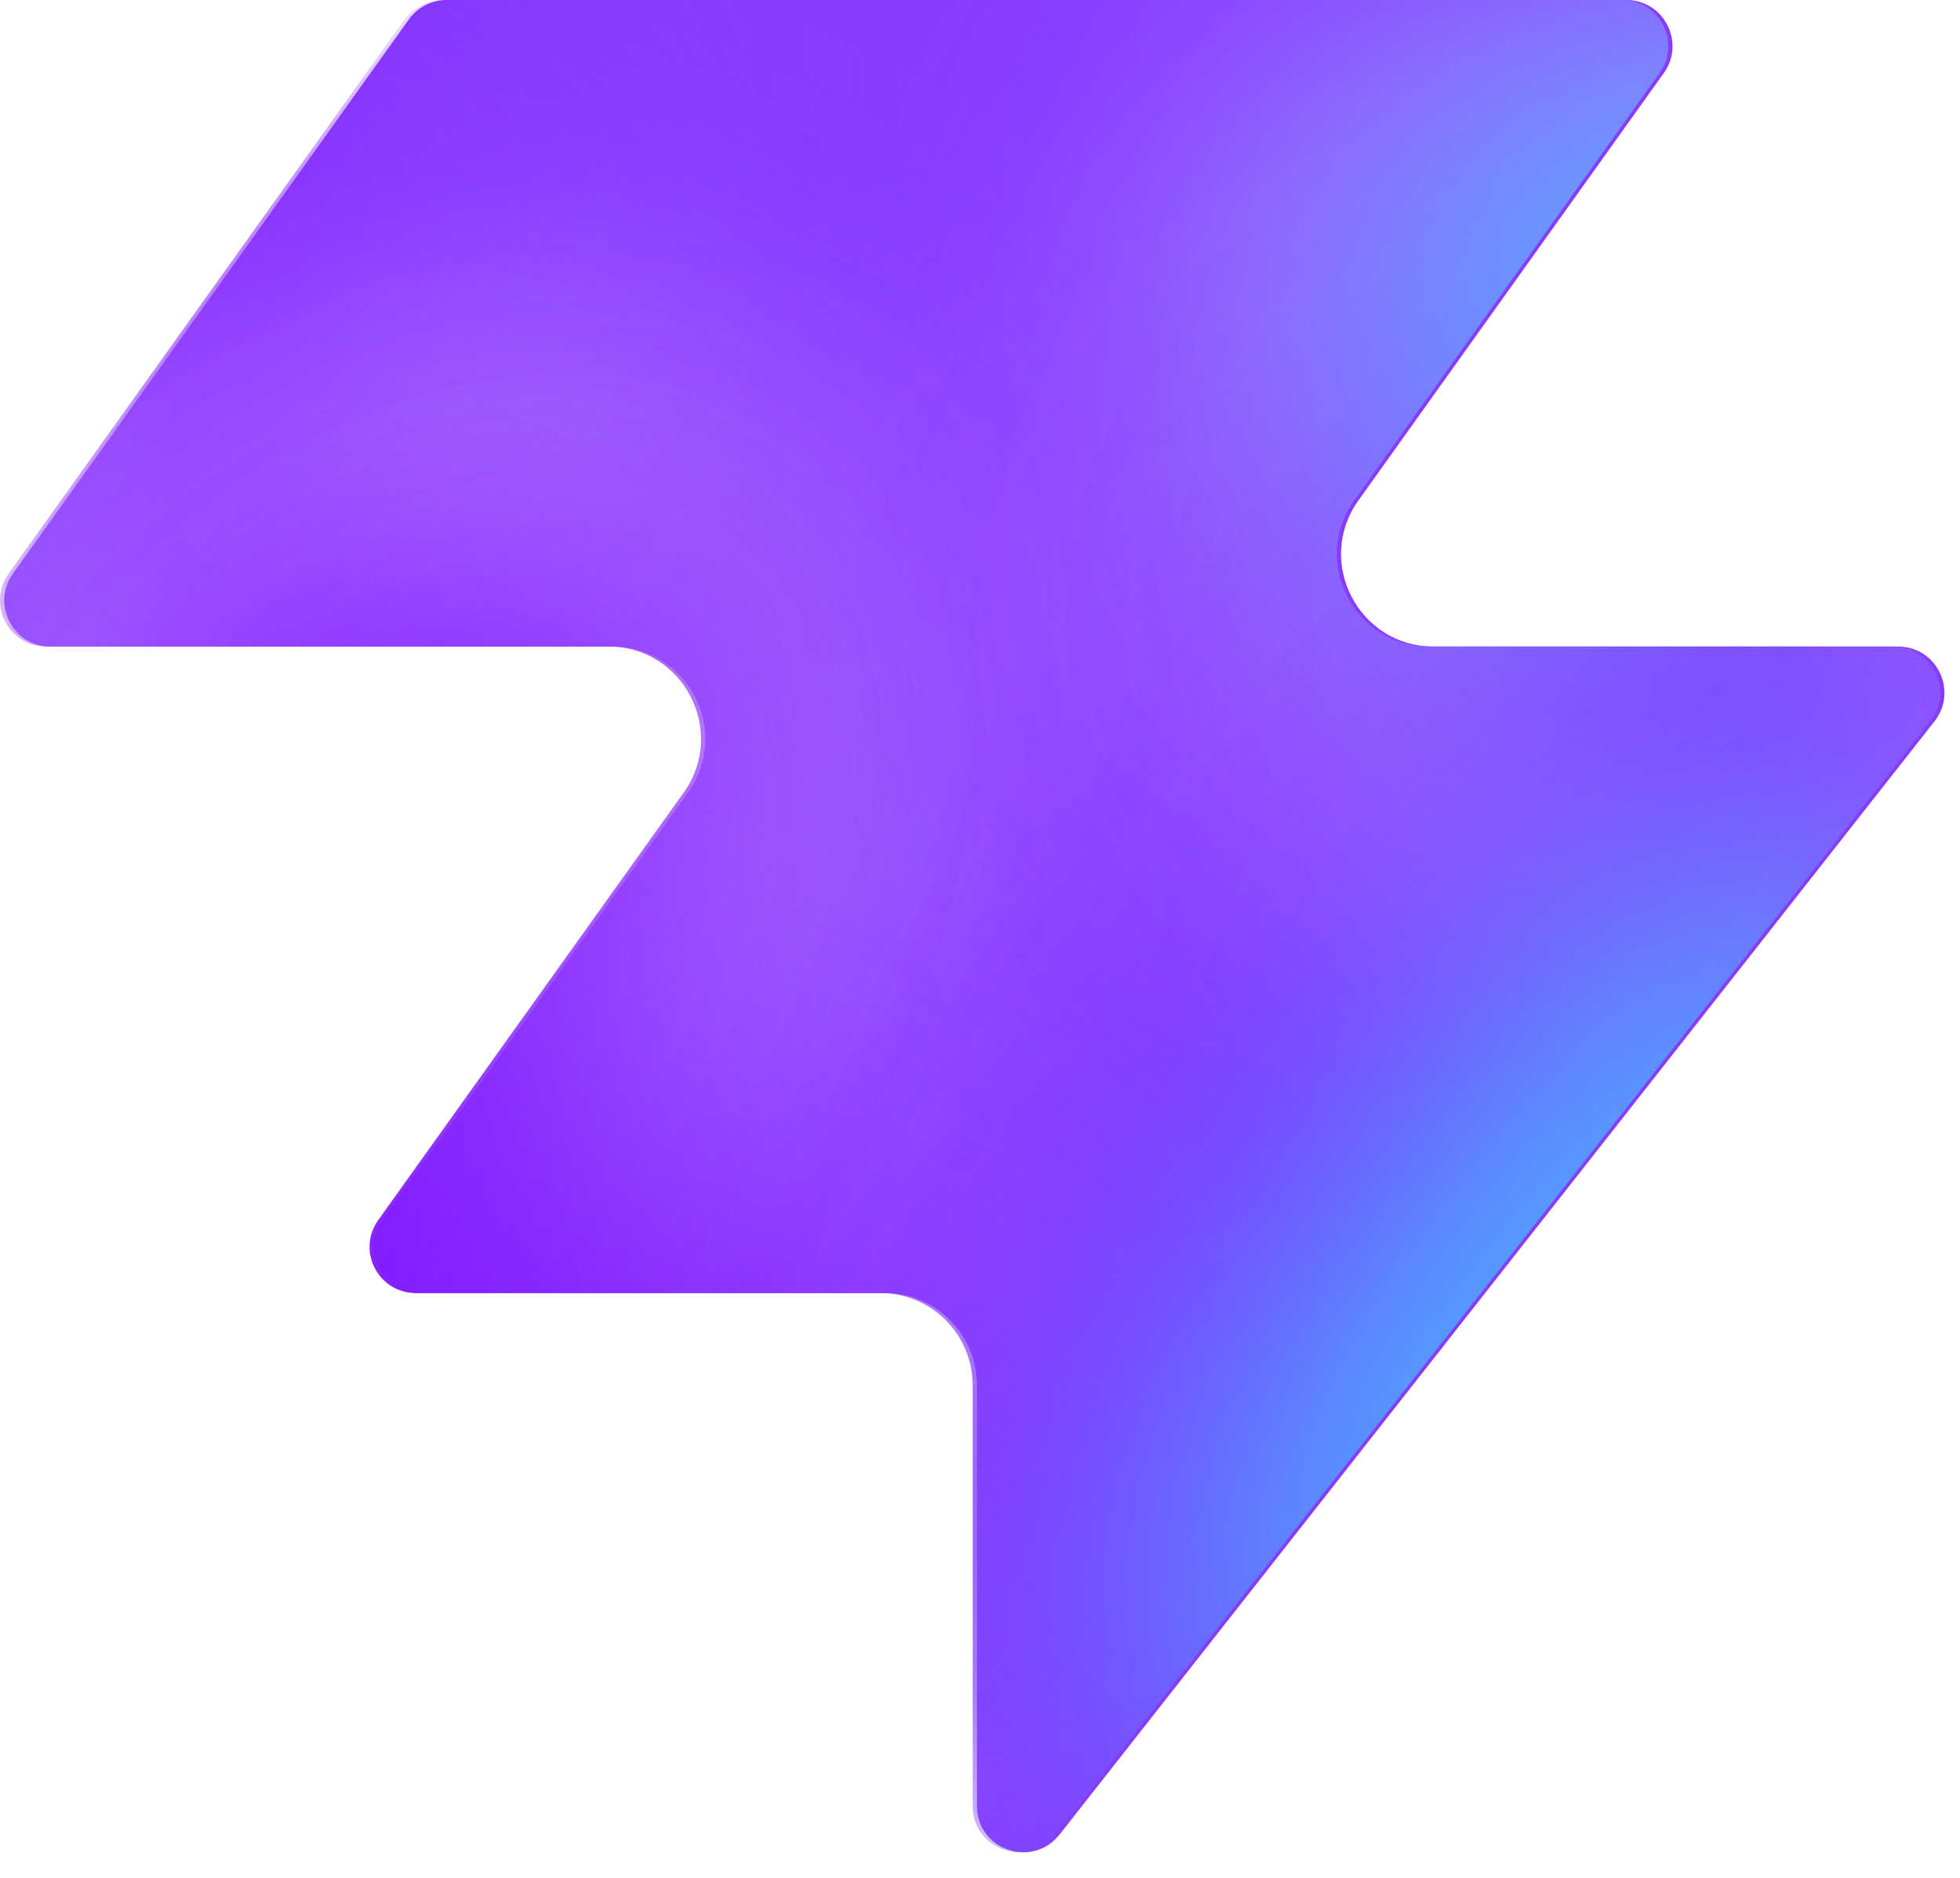
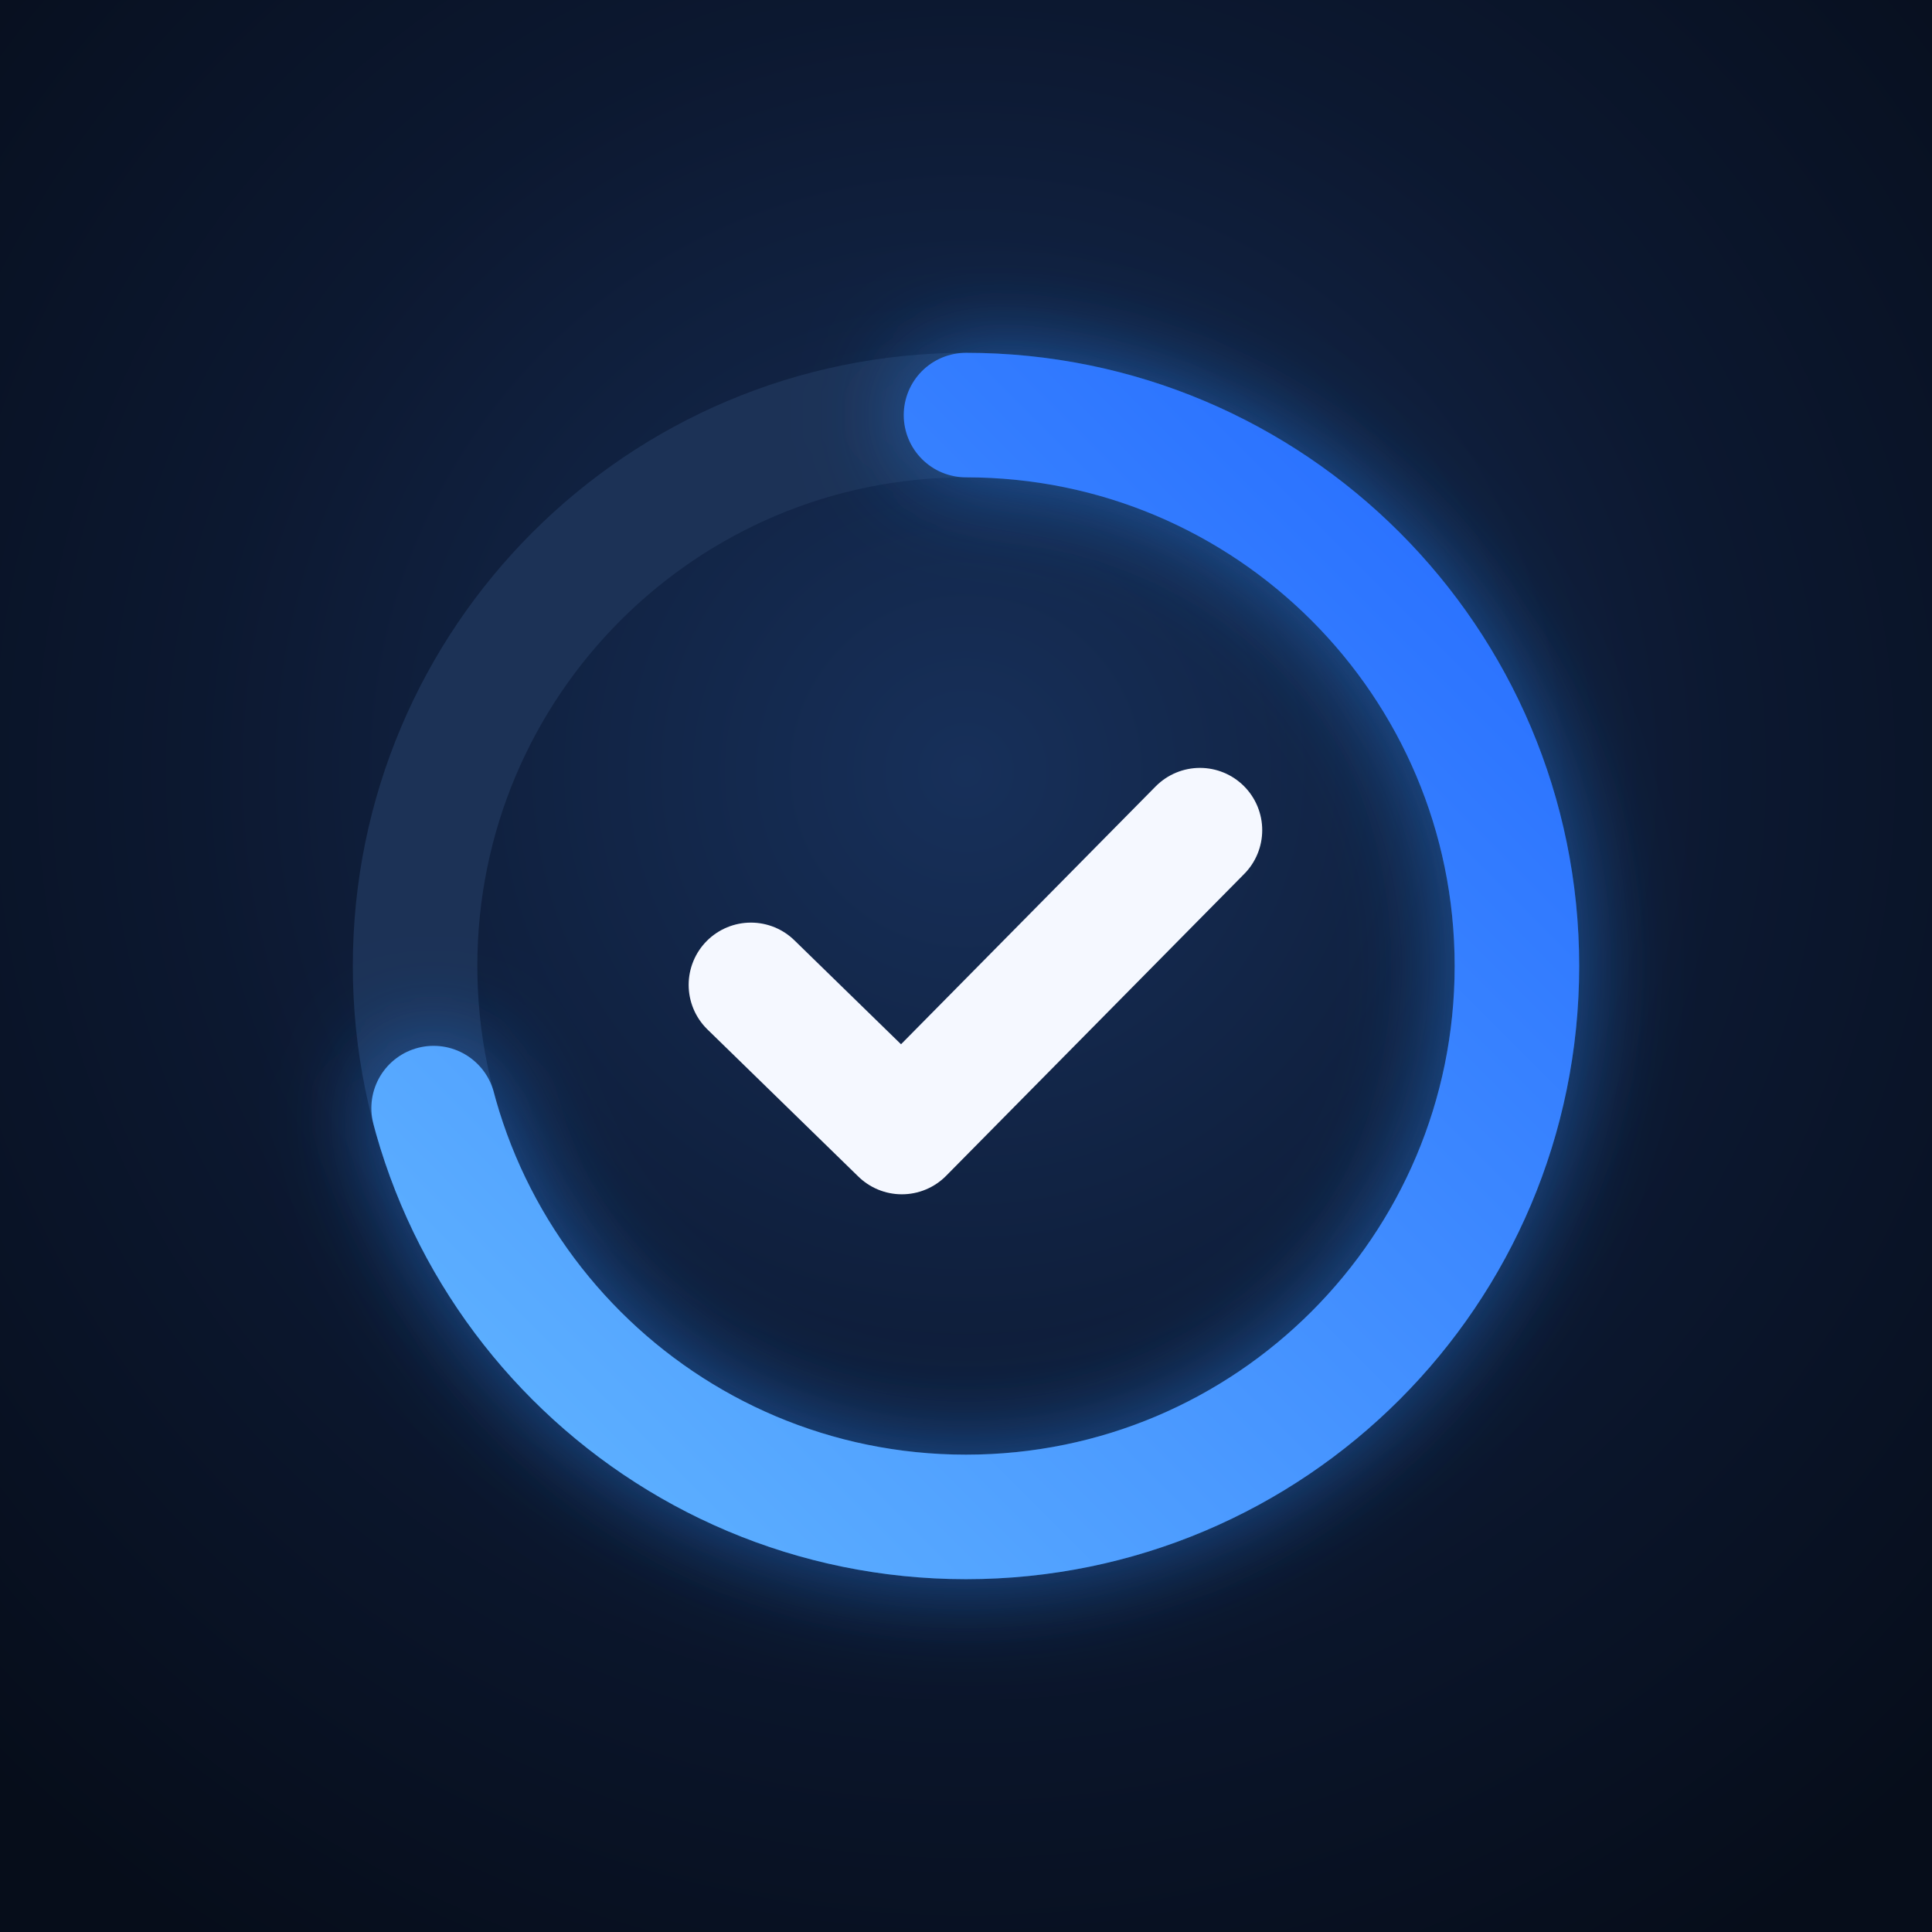
- <svg xmlns="http://www.w3.org/2000/svg" width="48" height="46" fill="none" viewBox="0 0 48 46">
-   <path fill="#863bff" d="M25.946 44.938c-.664.845-2.021.375-2.021-.698V33.937a2.26 2.26 0 0 0-2.262-2.262H10.287c-.92 0-1.456-1.04-.92-1.788l7.48-10.471c1.07-1.497 0-3.578-1.842-3.578H1.237c-.92 0-1.456-1.04-.92-1.788L10.013.474c.214-.297.556-.474.92-.474h28.894c.92 0 1.456 1.04.92 1.788l-7.48 10.471c-1.07 1.498 0 3.579 1.842 3.579h11.377c.943 0 1.473 1.088.89 1.83L25.947 44.94z" style="fill:#863bff;fill:color(display-p3 .525 .23 1);fill-opacity:1" />
-   <mask id="a" width="48" height="46" x="0" y="0" maskUnits="userSpaceOnUse" style="mask-type:alpha">
-     <path fill="#000" d="M25.842 44.938c-.664.844-2.021.375-2.021-.698V33.937a2.26 2.26 0 0 0-2.262-2.262H10.183c-.92 0-1.456-1.04-.92-1.788l7.48-10.471c1.07-1.498 0-3.579-1.842-3.579H1.133c-.92 0-1.456-1.04-.92-1.787L9.91.473c.214-.297.556-.474.92-.474h28.894c.92 0 1.456 1.04.92 1.788l-7.48 10.471c-1.07 1.498 0 3.578 1.842 3.578h11.377c.943 0 1.473 1.088.89 1.832L25.843 44.94z" style="fill:#000;fill-opacity:1" />
-   </mask>
-   <g mask="url(#a)">
-     <g filter="url(#b)">
-       <ellipse cx="5.508" cy="14.704" fill="#ede6ff" rx="5.508" ry="14.704" style="fill:#ede6ff;fill:color(display-p3 .927 .903 1);fill-opacity:1" transform="matrix(.00324 1 1 -.00324 -4.47 31.516)" />
-     </g>
-     <g filter="url(#c)">
-       <ellipse cx="10.399" cy="29.851" fill="#ede6ff" rx="10.399" ry="29.851" style="fill:#ede6ff;fill:color(display-p3 .927 .903 1);fill-opacity:1" transform="matrix(.00324 1 1 -.00324 -39.328 7.883)" />
-     </g>
-     <g filter="url(#d)">
-       <ellipse cx="5.508" cy="30.487" fill="#7e14ff" rx="5.508" ry="30.487" style="fill:#7e14ff;fill:color(display-p3 .492 .077 1);fill-opacity:1" transform="rotate(89.814 -25.913 -14.639)scale(1 -1)" />
-     </g>
-     <g filter="url(#e)">
-       <ellipse cx="5.508" cy="30.599" fill="#7e14ff" rx="5.508" ry="30.599" style="fill:#7e14ff;fill:color(display-p3 .492 .077 1);fill-opacity:1" transform="rotate(89.814 -32.644 -3.334)scale(1 -1)" />
-     </g>
-     <g filter="url(#f)">
-       <ellipse cx="5.508" cy="30.599" fill="#7e14ff" rx="5.508" ry="30.599" style="fill:#7e14ff;fill:color(display-p3 .492 .077 1);fill-opacity:1" transform="matrix(.00324 1 1 -.00324 -34.34 30.47)" />
-     </g>
-     <g filter="url(#g)">
-       <ellipse cx="14.072" cy="22.078" fill="#ede6ff" rx="14.072" ry="22.078" style="fill:#ede6ff;fill:color(display-p3 .927 .903 1);fill-opacity:1" transform="rotate(93.35 24.506 48.493)scale(-1 1)" />
-     </g>
-     <g filter="url(#h)">
-       <ellipse cx="3.47" cy="21.501" fill="#7e14ff" rx="3.47" ry="21.501" style="fill:#7e14ff;fill:color(display-p3 .492 .077 1);fill-opacity:1" transform="rotate(89.009 28.708 47.59)scale(-1 1)" />
-     </g>
-     <g filter="url(#i)">
-       <ellipse cx="3.47" cy="21.501" fill="#7e14ff" rx="3.47" ry="21.501" style="fill:#7e14ff;fill:color(display-p3 .492 .077 1);fill-opacity:1" transform="rotate(89.009 28.708 47.59)scale(-1 1)" />
-     </g>
-     <g filter="url(#j)">
-       <ellipse cx=".387" cy="8.972" fill="#7e14ff" rx="4.407" ry="29.108" style="fill:#7e14ff;fill:color(display-p3 .492 .077 1);fill-opacity:1" transform="rotate(39.51 .387 8.972)" />
-     </g>
-     <g filter="url(#k)">
-       <ellipse cx="47.523" cy="-6.092" fill="#7e14ff" rx="4.407" ry="29.108" style="fill:#7e14ff;fill:color(display-p3 .492 .077 1);fill-opacity:1" transform="rotate(37.892 47.523 -6.092)" />
-     </g>
-     <g filter="url(#l)">
-       <ellipse cx="41.412" cy="6.333" fill="#47bfff" rx="5.971" ry="9.665" style="fill:#47bfff;fill:color(display-p3 .28 .748 1);fill-opacity:1" transform="rotate(37.892 41.412 6.333)" />
-     </g>
-     <g filter="url(#m)">
-       <ellipse cx="-1.879" cy="38.332" fill="#7e14ff" rx="4.407" ry="29.108" style="fill:#7e14ff;fill:color(display-p3 .492 .077 1);fill-opacity:1" transform="rotate(37.892 -1.88 38.332)" />
-     </g>
-     <g filter="url(#n)">
-       <ellipse cx="-1.879" cy="38.332" fill="#7e14ff" rx="4.407" ry="29.108" style="fill:#7e14ff;fill:color(display-p3 .492 .077 1);fill-opacity:1" transform="rotate(37.892 -1.88 38.332)" />
-     </g>
-     <g filter="url(#o)">
-       <ellipse cx="35.651" cy="29.907" fill="#7e14ff" rx="4.407" ry="29.108" style="fill:#7e14ff;fill:color(display-p3 .492 .077 1);fill-opacity:1" transform="rotate(37.892 35.651 29.907)" />
-     </g>
-     <g filter="url(#p)">
-       <ellipse cx="38.418" cy="32.4" fill="#47bfff" rx="5.971" ry="15.297" style="fill:#47bfff;fill:color(display-p3 .28 .748 1);fill-opacity:1" transform="rotate(37.892 38.418 32.4)" />
-     </g>
-   </g>
+ <svg xmlns="http://www.w3.org/2000/svg" viewBox="0 0 1024 1024">
  <defs>
-     <filter id="b" width="60.045" height="41.654" x="-19.77" y="16.149" color-interpolation-filters="sRGB" filterUnits="userSpaceOnUse">
-       <feFlood flood-opacity="0" result="BackgroundImageFix" />
-       <feBlend in="SourceGraphic" in2="BackgroundImageFix" result="shape" />
-       <feGaussianBlur result="effect1_foregroundBlur_2002_17158" stdDeviation="7.659" />
-     </filter>
-     <filter id="c" width="90.34" height="51.437" x="-54.613" y="-7.533" color-interpolation-filters="sRGB" filterUnits="userSpaceOnUse">
-       <feFlood flood-opacity="0" result="BackgroundImageFix" />
-       <feBlend in="SourceGraphic" in2="BackgroundImageFix" result="shape" />
-       <feGaussianBlur result="effect1_foregroundBlur_2002_17158" stdDeviation="7.659" />
-     </filter>
-     <filter id="d" width="79.355" height="29.4" x="-49.64" y="2.03" color-interpolation-filters="sRGB" filterUnits="userSpaceOnUse">
-       <feFlood flood-opacity="0" result="BackgroundImageFix" />
-       <feBlend in="SourceGraphic" in2="BackgroundImageFix" result="shape" />
-       <feGaussianBlur result="effect1_foregroundBlur_2002_17158" stdDeviation="4.596" />
-     </filter>
-     <filter id="e" width="79.579" height="29.4" x="-45.045" y="20.029" color-interpolation-filters="sRGB" filterUnits="userSpaceOnUse">
-       <feFlood flood-opacity="0" result="BackgroundImageFix" />
-       <feBlend in="SourceGraphic" in2="BackgroundImageFix" result="shape" />
-       <feGaussianBlur result="effect1_foregroundBlur_2002_17158" stdDeviation="4.596" />
-     </filter>
-     <filter id="f" width="79.579" height="29.4" x="-43.513" y="21.178" color-interpolation-filters="sRGB" filterUnits="userSpaceOnUse">
-       <feFlood flood-opacity="0" result="BackgroundImageFix" />
-       <feBlend in="SourceGraphic" in2="BackgroundImageFix" result="shape" />
-       <feGaussianBlur result="effect1_foregroundBlur_2002_17158" stdDeviation="4.596" />
-     </filter>
-     <filter id="g" width="74.749" height="58.852" x="15.756" y="-17.901" color-interpolation-filters="sRGB" filterUnits="userSpaceOnUse">
-       <feFlood flood-opacity="0" result="BackgroundImageFix" />
-       <feBlend in="SourceGraphic" in2="BackgroundImageFix" result="shape" />
-       <feGaussianBlur result="effect1_foregroundBlur_2002_17158" stdDeviation="7.659" />
-     </filter>
-     <filter id="h" width="61.377" height="25.362" x="23.548" y="2.284" color-interpolation-filters="sRGB" filterUnits="userSpaceOnUse">
-       <feFlood flood-opacity="0" result="BackgroundImageFix" />
-       <feBlend in="SourceGraphic" in2="BackgroundImageFix" result="shape" />
-       <feGaussianBlur result="effect1_foregroundBlur_2002_17158" stdDeviation="4.596" />
-     </filter>
-     <filter id="i" width="61.377" height="25.362" x="23.548" y="2.284" color-interpolation-filters="sRGB" filterUnits="userSpaceOnUse">
-       <feFlood flood-opacity="0" result="BackgroundImageFix" />
-       <feBlend in="SourceGraphic" in2="BackgroundImageFix" result="shape" />
-       <feGaussianBlur result="effect1_foregroundBlur_2002_17158" stdDeviation="4.596" />
-     </filter>
-     <filter id="j" width="56.045" height="63.649" x="-27.636" y="-22.853" color-interpolation-filters="sRGB" filterUnits="userSpaceOnUse">
-       <feFlood flood-opacity="0" result="BackgroundImageFix" />
-       <feBlend in="SourceGraphic" in2="BackgroundImageFix" result="shape" />
-       <feGaussianBlur result="effect1_foregroundBlur_2002_17158" stdDeviation="4.596" />
-     </filter>
-     <filter id="k" width="54.814" height="64.646" x="20.116" y="-38.415" color-interpolation-filters="sRGB" filterUnits="userSpaceOnUse">
-       <feFlood flood-opacity="0" result="BackgroundImageFix" />
-       <feBlend in="SourceGraphic" in2="BackgroundImageFix" result="shape" />
-       <feGaussianBlur result="effect1_foregroundBlur_2002_17158" stdDeviation="4.596" />
-     </filter>
-     <filter id="l" width="33.541" height="35.313" x="24.641" y="-11.323" color-interpolation-filters="sRGB" filterUnits="userSpaceOnUse">
-       <feFlood flood-opacity="0" result="BackgroundImageFix" />
-       <feBlend in="SourceGraphic" in2="BackgroundImageFix" result="shape" />
-       <feGaussianBlur result="effect1_foregroundBlur_2002_17158" stdDeviation="4.596" />
-     </filter>
-     <filter id="m" width="54.814" height="64.646" x="-29.286" y="6.009" color-interpolation-filters="sRGB" filterUnits="userSpaceOnUse">
-       <feFlood flood-opacity="0" result="BackgroundImageFix" />
-       <feBlend in="SourceGraphic" in2="BackgroundImageFix" result="shape" />
-       <feGaussianBlur result="effect1_foregroundBlur_2002_17158" stdDeviation="4.596" />
-     </filter>
-     <filter id="n" width="54.814" height="64.646" x="-29.286" y="6.009" color-interpolation-filters="sRGB" filterUnits="userSpaceOnUse">
-       <feFlood flood-opacity="0" result="BackgroundImageFix" />
-       <feBlend in="SourceGraphic" in2="BackgroundImageFix" result="shape" />
-       <feGaussianBlur result="effect1_foregroundBlur_2002_17158" stdDeviation="4.596" />
-     </filter>
-     <filter id="o" width="54.814" height="64.646" x="8.244" y="-2.416" color-interpolation-filters="sRGB" filterUnits="userSpaceOnUse">
-       <feFlood flood-opacity="0" result="BackgroundImageFix" />
-       <feBlend in="SourceGraphic" in2="BackgroundImageFix" result="shape" />
-       <feGaussianBlur result="effect1_foregroundBlur_2002_17158" stdDeviation="4.596" />
-     </filter>
-     <filter id="p" width="39.409" height="43.623" x="18.713" y="10.588" color-interpolation-filters="sRGB" filterUnits="userSpaceOnUse">
-       <feFlood flood-opacity="0" result="BackgroundImageFix" />
-       <feBlend in="SourceGraphic" in2="BackgroundImageFix" result="shape" />
-       <feGaussianBlur result="effect1_foregroundBlur_2002_17158" stdDeviation="4.596" />
+     <radialGradient id="r-bg" cx="50%" cy="40%" r="72%">
+       <stop offset="0" stop-color="#17305A" />
+       <stop offset=".55" stop-color="#0C1830" />
+       <stop offset="1" stop-color="#060D1A" />
+     </radialGradient>
+     <linearGradient id="r-arc" x1="0" y1="0" x2="1" y2="1">
+       <stop offset="0" stop-color="#62B6FF" />
+       <stop offset="1" stop-color="#256BFF" />
+     </linearGradient>
+     <filter id="r-glow" x="-40%" y="-40%" width="180%" height="180%">
+       <feGaussianBlur stdDeviation="26" />
    </filter>
  </defs>
+   <rect width="1024" height="1024" fill="url(#r-bg)" />
+   <circle cx="512" cy="512" r="292" fill="none" stroke="#1C3256" stroke-width="66" />
+   <g transform="rotate(-90 512 512)" fill="none" stroke-linecap="round" stroke-width="66">
+     <circle cx="512" cy="512" r="292" stroke="#2C8CFF" stroke-dasharray="1300 2000" opacity=".55" filter="url(#r-glow)" />
+     <circle cx="512" cy="512" r="292" stroke="url(#r-arc)" stroke-dasharray="1300 2000" />
+   </g>
+   <path d="M398 522 L478 600 L636 440" fill="none" stroke="#F5F8FF" stroke-width="66" stroke-linecap="round" stroke-linejoin="round" />
</svg>
